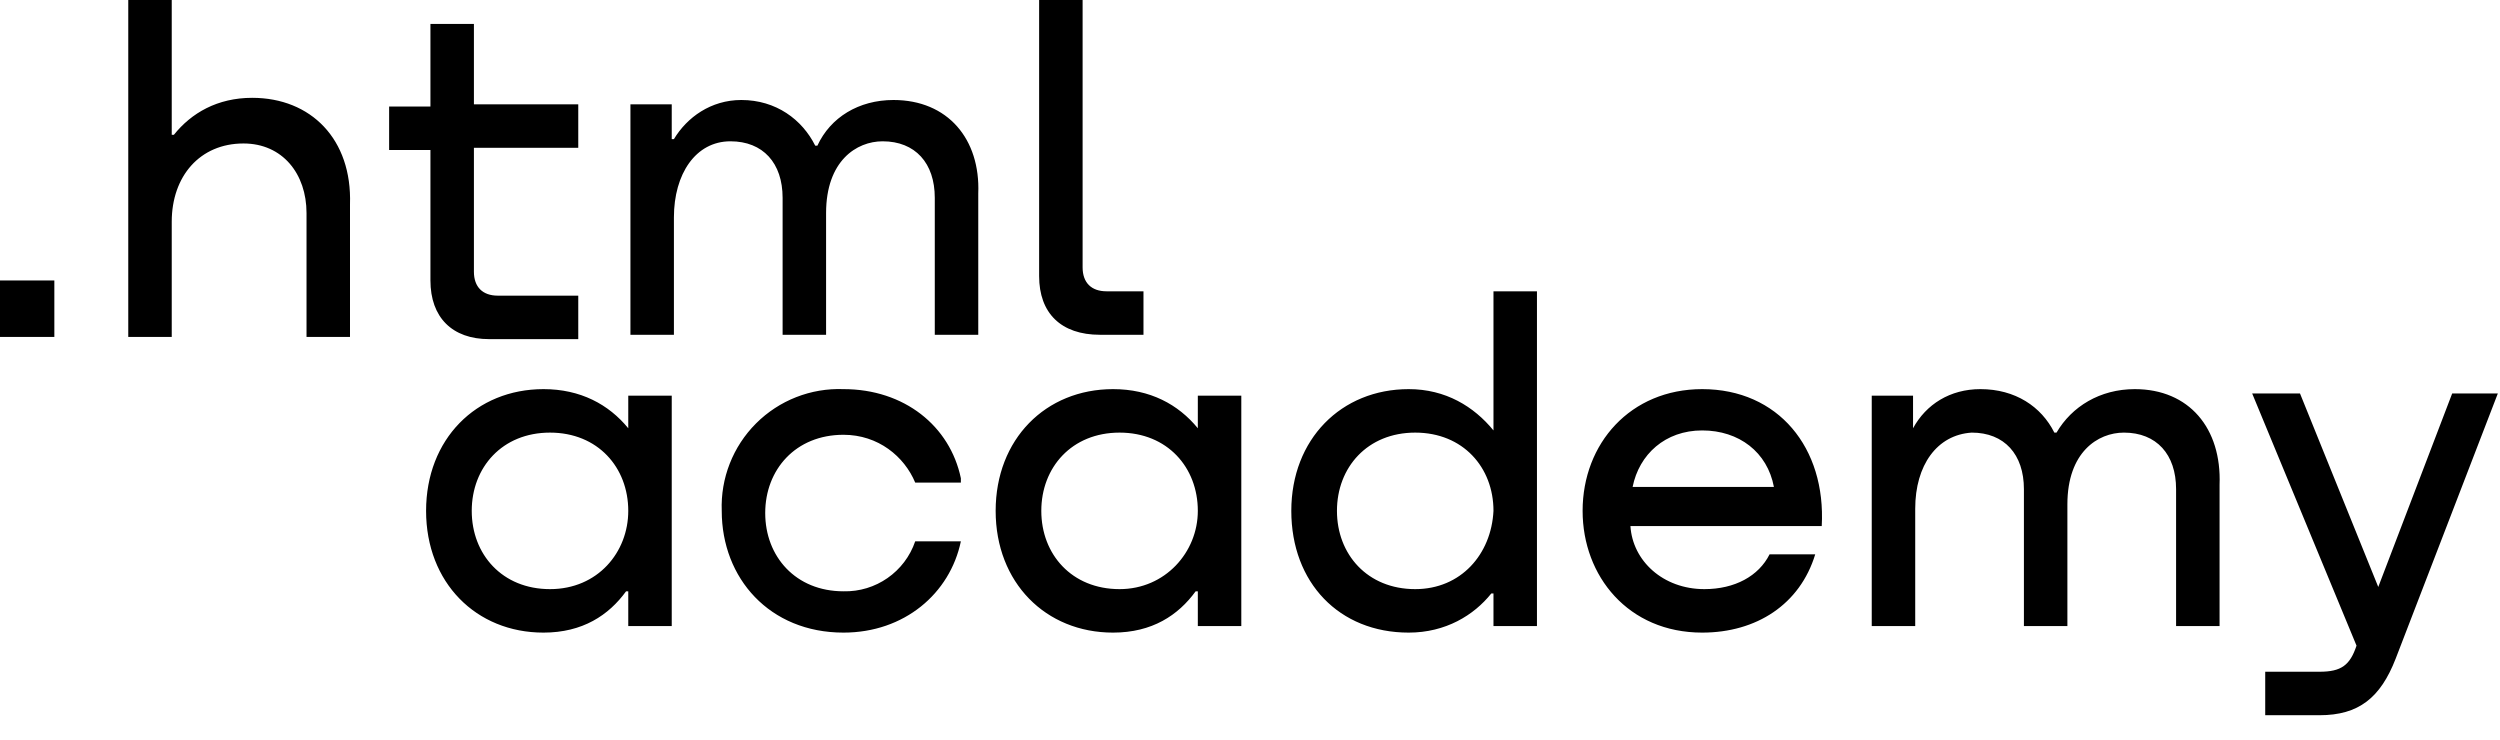
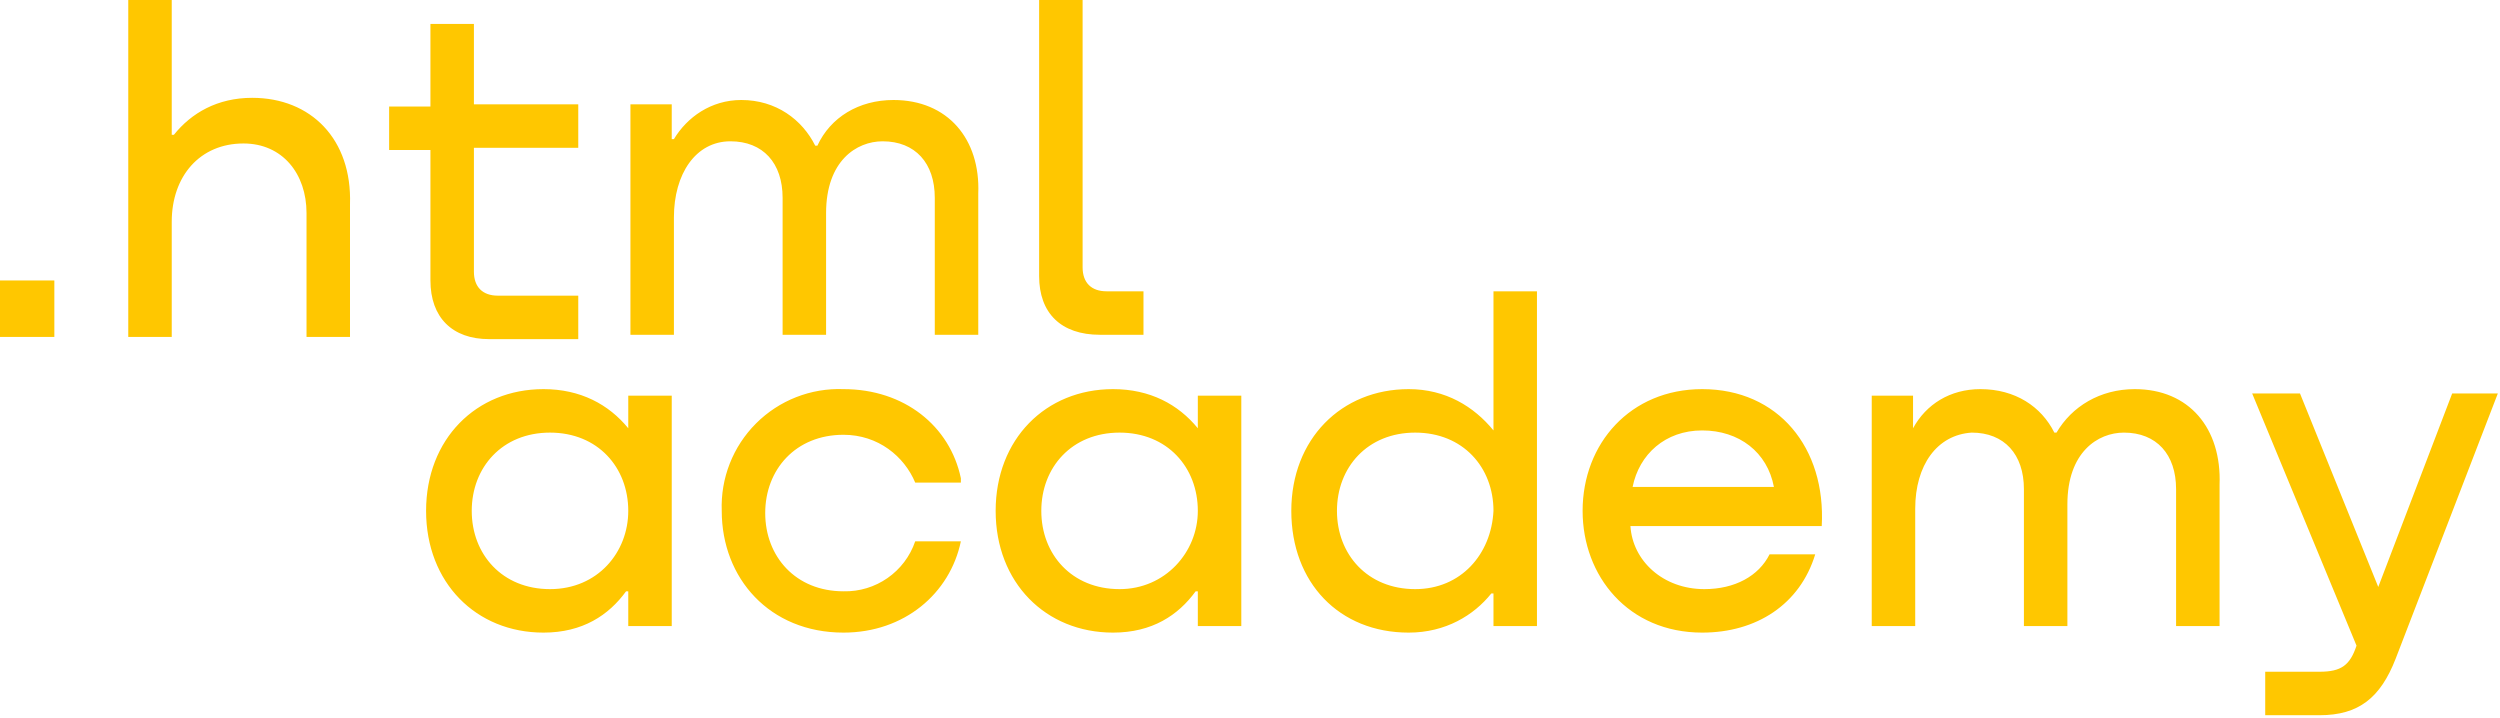
- <svg xmlns="http://www.w3.org/2000/svg" width="115" height="34" fill="none">
-   <path d="M0 12.9v2.6h2.5v-2.6H0ZM11.6 4.5c-1.6 0-2.8.7-3.6 1.7h-.1V0h-2v15.5h2v-5.3c0-2.1 1.3-3.6 3.3-3.6 1.8 0 2.9 1.4 2.9 3.2v5.7h2V9.4c.1-3-1.8-4.9-4.5-4.9ZM26.6 4.8h-4.8V1.1h-2v3.8h-1.9v2h1.9v6c0 1.7 1 2.7 2.7 2.7h4.1v-2h-3.7c-.7 0-1.1-.4-1.1-1.1V6.8h4.8v-2ZM41.1 4.6c-1.6 0-2.9.8-3.5 2.1h-.1c-.6-1.2-1.8-2.1-3.4-2.1-1.4 0-2.5.8-3.1 1.8h-.1V4.8H29v10.6h2V10c0-2 1-3.5 2.6-3.5 1.5 0 2.4 1 2.4 2.6v6.3h2V9.8c0-2.4 1.4-3.3 2.6-3.3 1.5 0 2.4 1 2.4 2.6v6.3h2V8.9c.1-2.5-1.4-4.3-3.9-4.3ZM47.8 12.7c0 1.7 1 2.7 2.8 2.7h2v-2h-1.7c-.7 0-1.1-.4-1.1-1.1V0h-2v12.7ZM28.9 19.7c-.9-1.1-2.2-1.8-3.9-1.8-3.1 0-5.4 2.3-5.4 5.6s2.3 5.6 5.4 5.6c1.8 0 3-.8 3.8-1.9h.1v1.6h2V18.2h-2v1.5Zm-3.6 7.4c-2.2 0-3.6-1.6-3.6-3.6s1.4-3.6 3.6-3.6 3.6 1.6 3.6 3.6c0 1.9-1.4 3.6-3.6 3.6ZM44.2 22c-.5-2.4-2.6-4.1-5.4-4.1a5.4 5.4 0 0 0-5.6 5.6c0 3.1 2.2 5.6 5.6 5.6 2.8 0 4.9-1.8 5.4-4.2h-2.1a3.4 3.4 0 0 1-3.3 2.3c-2.2 0-3.6-1.6-3.6-3.6s1.4-3.6 3.6-3.6c1.6 0 2.8 1 3.3 2.2h2.1V22ZM55.1 19.7c-.9-1.1-2.2-1.8-3.9-1.8-3.1 0-5.4 2.3-5.4 5.6s2.3 5.6 5.4 5.6c1.8 0 3-.8 3.8-1.9h.1v1.6h2V18.2h-2v1.5Zm-3.6 7.4c-2.2 0-3.6-1.6-3.6-3.6s1.4-3.6 3.6-3.6 3.6 1.6 3.6 3.6c0 1.9-1.5 3.6-3.6 3.6ZM68.7 19.8c-.9-1.1-2.2-1.9-3.9-1.9-3.1 0-5.4 2.3-5.4 5.6s2.2 5.6 5.4 5.6c1.7 0 3-.8 3.8-1.8h.1v1.5h2V13.4h-2v6.4Zm-3.6 7.3c-2.2 0-3.6-1.6-3.6-3.6s1.4-3.6 3.6-3.6 3.6 1.6 3.6 3.6c-.1 2-1.5 3.6-3.6 3.6ZM78.3 17.9c-3.3 0-5.5 2.5-5.5 5.6 0 3 2.1 5.6 5.5 5.6 2.5 0 4.5-1.3 5.2-3.6h-2.1c-.5 1-1.6 1.6-3 1.6-1.9 0-3.3-1.3-3.4-2.9h8.8c.2-3.6-2-6.3-5.5-6.3Zm0 1.9c1.7 0 3 1 3.3 2.6h-6.5c.3-1.5 1.5-2.6 3.2-2.6ZM98.2 17.9c-1.6 0-2.9.8-3.6 2h-.1c-.6-1.2-1.8-2-3.4-2-1.4 0-2.5.7-3.1 1.8v-1.5h-1.9v10.6h2v-5.4c0-2 1-3.4 2.6-3.5 1.5 0 2.4 1 2.4 2.6v6.3h2v-5.6c0-2.4 1.4-3.3 2.6-3.3 1.5 0 2.4 1 2.4 2.6v6.3h2v-6.5c.1-2.6-1.4-4.4-3.9-4.4ZM109.4 27l-3.6-8.9h-2.2l4.8 11.6c-.3.9-.7 1.2-1.7 1.2h-2.5v2h2.5c1.8 0 2.8-.8 3.5-2.6l4.7-12.2h-2.1l-3.4 8.9Z" fill="#000" />
+ <svg xmlns="http://www.w3.org/2000/svg" width="115" height="33" viewBox="0 0 115 33" fill="none">
+   <path d="M0 12.9v2.6h2.5v-2.6H0ZM11.6 4.5c-1.6 0-2.8.7-3.6 1.7h-.1V0h-2v15.5h2v-5.3c0-2.1 1.3-3.6 3.3-3.6 1.8 0 2.9 1.4 2.9 3.2v5.7h2V9.4c.1-3-1.8-4.9-4.5-4.9ZM26.6 4.8h-4.8V1.1h-2v3.8h-1.9v2h1.9v6c0 1.7 1 2.7 2.7 2.7h4.1v-2h-3.7c-.7 0-1.1-.4-1.1-1.1V6.8h4.8v-2ZM41.1 4.6c-1.6 0-2.9.8-3.5 2.1h-.1c-.6-1.2-1.8-2.1-3.4-2.1-1.4 0-2.5.8-3.1 1.8h-.1V4.8H29v10.6h2V10c0-2 1-3.5 2.6-3.5 1.5 0 2.4 1 2.4 2.6v6.3h2V9.8c0-2.4 1.4-3.3 2.6-3.3 1.5 0 2.4 1 2.4 2.6v6.3h2V8.9c.1-2.5-1.4-4.3-3.9-4.3ZM47.8 12.7c0 1.7 1 2.7 2.8 2.7h2v-2h-1.7c-.7 0-1.1-.4-1.1-1.1V0h-2v12.7ZM28.9 19.7c-.9-1.1-2.2-1.8-3.9-1.8-3.1 0-5.4 2.3-5.4 5.6s2.3 5.6 5.4 5.6c1.8 0 3-.8 3.8-1.9h.1v1.6h2V18.2h-2v1.5Zm-3.6 7.4c-2.2 0-3.6-1.6-3.6-3.6s1.4-3.6 3.6-3.6 3.6 1.6 3.6 3.6c0 1.9-1.4 3.6-3.6 3.6ZM44.2 22c-.5-2.4-2.6-4.1-5.4-4.1a5.4 5.4 0 0 0-5.6 5.6c0 3.1 2.2 5.6 5.6 5.6 2.8 0 4.9-1.8 5.4-4.2h-2.1a3.4 3.4 0 0 1-3.3 2.3c-2.2 0-3.6-1.6-3.6-3.6s1.4-3.6 3.6-3.6c1.6 0 2.8 1 3.3 2.2h2.1V22ZM55.1 19.7c-.9-1.1-2.2-1.8-3.9-1.8-3.1 0-5.4 2.3-5.4 5.6s2.3 5.6 5.4 5.6c1.8 0 3-.8 3.8-1.9h.1v1.6h2V18.2h-2v1.5Zm-3.6 7.4c-2.2 0-3.6-1.6-3.6-3.6s1.4-3.6 3.6-3.6 3.6 1.6 3.6 3.6c0 1.9-1.5 3.6-3.6 3.6ZM68.7 19.8c-.9-1.1-2.2-1.9-3.9-1.9-3.1 0-5.4 2.3-5.4 5.6s2.2 5.6 5.4 5.6c1.7 0 3-.8 3.8-1.8h.1v1.5h2V13.4h-2v6.4Zm-3.6 7.3c-2.2 0-3.6-1.6-3.6-3.6s1.4-3.6 3.6-3.6 3.6 1.6 3.6 3.6c-.1 2-1.5 3.6-3.6 3.6ZM78.3 17.9c-3.3 0-5.5 2.5-5.5 5.6 0 3 2.1 5.6 5.5 5.6 2.5 0 4.5-1.3 5.2-3.6h-2.1c-.5 1-1.6 1.6-3 1.6-1.9 0-3.3-1.3-3.4-2.9h8.8c.2-3.6-2-6.3-5.5-6.3Zm0 1.9c1.7 0 3 1 3.3 2.6h-6.5c.3-1.5 1.5-2.6 3.2-2.6ZM98.2 17.9c-1.6 0-2.9.8-3.6 2h-.1c-.6-1.2-1.8-2-3.4-2-1.4 0-2.5.7-3.1 1.8v-1.5h-1.9v10.6h2v-5.4c0-2 1-3.4 2.6-3.5 1.5 0 2.4 1 2.4 2.6v6.3h2v-5.6c0-2.4 1.4-3.3 2.6-3.3 1.5 0 2.4 1 2.4 2.6v6.3h2v-6.5c.1-2.6-1.4-4.4-3.9-4.4ZM109.4 27l-3.6-8.9h-2.2l4.8 11.6c-.3.9-.7 1.2-1.7 1.2h-2.5v2h2.5c1.8 0 2.8-.8 3.5-2.6l4.7-12.2h-2.1l-3.4 8.9Z" fill="#FFC700" />
</svg>
